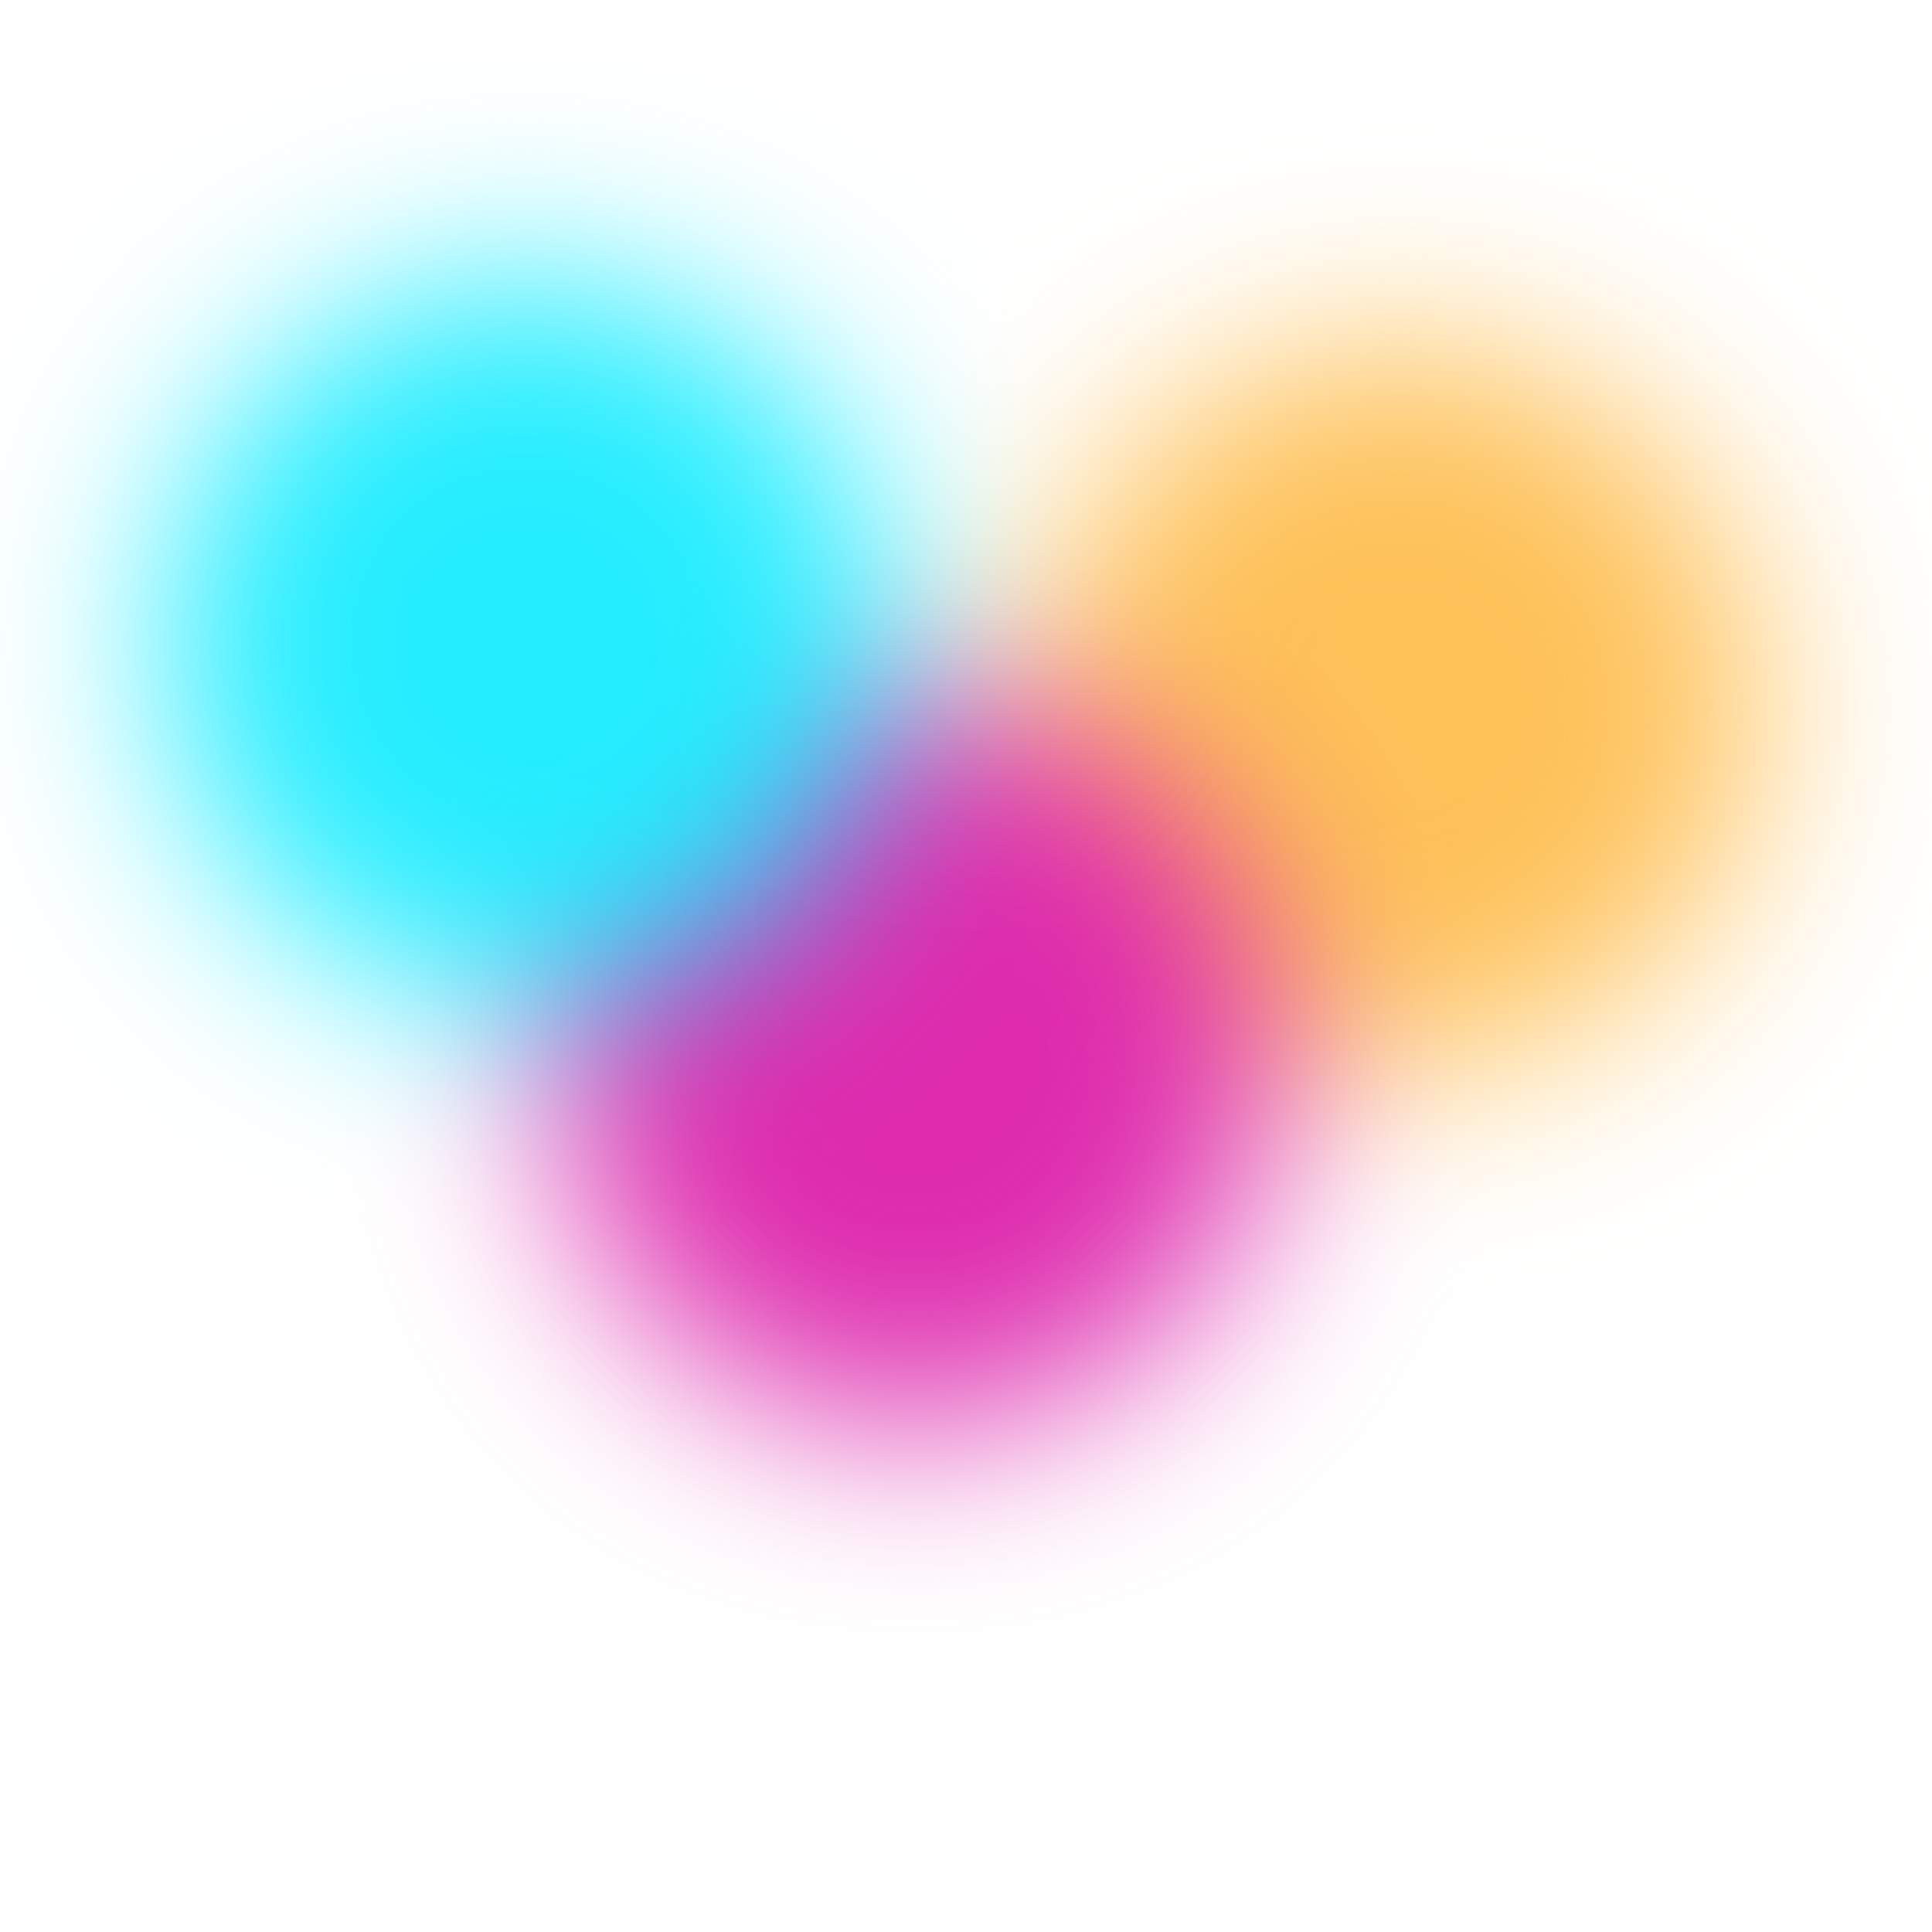
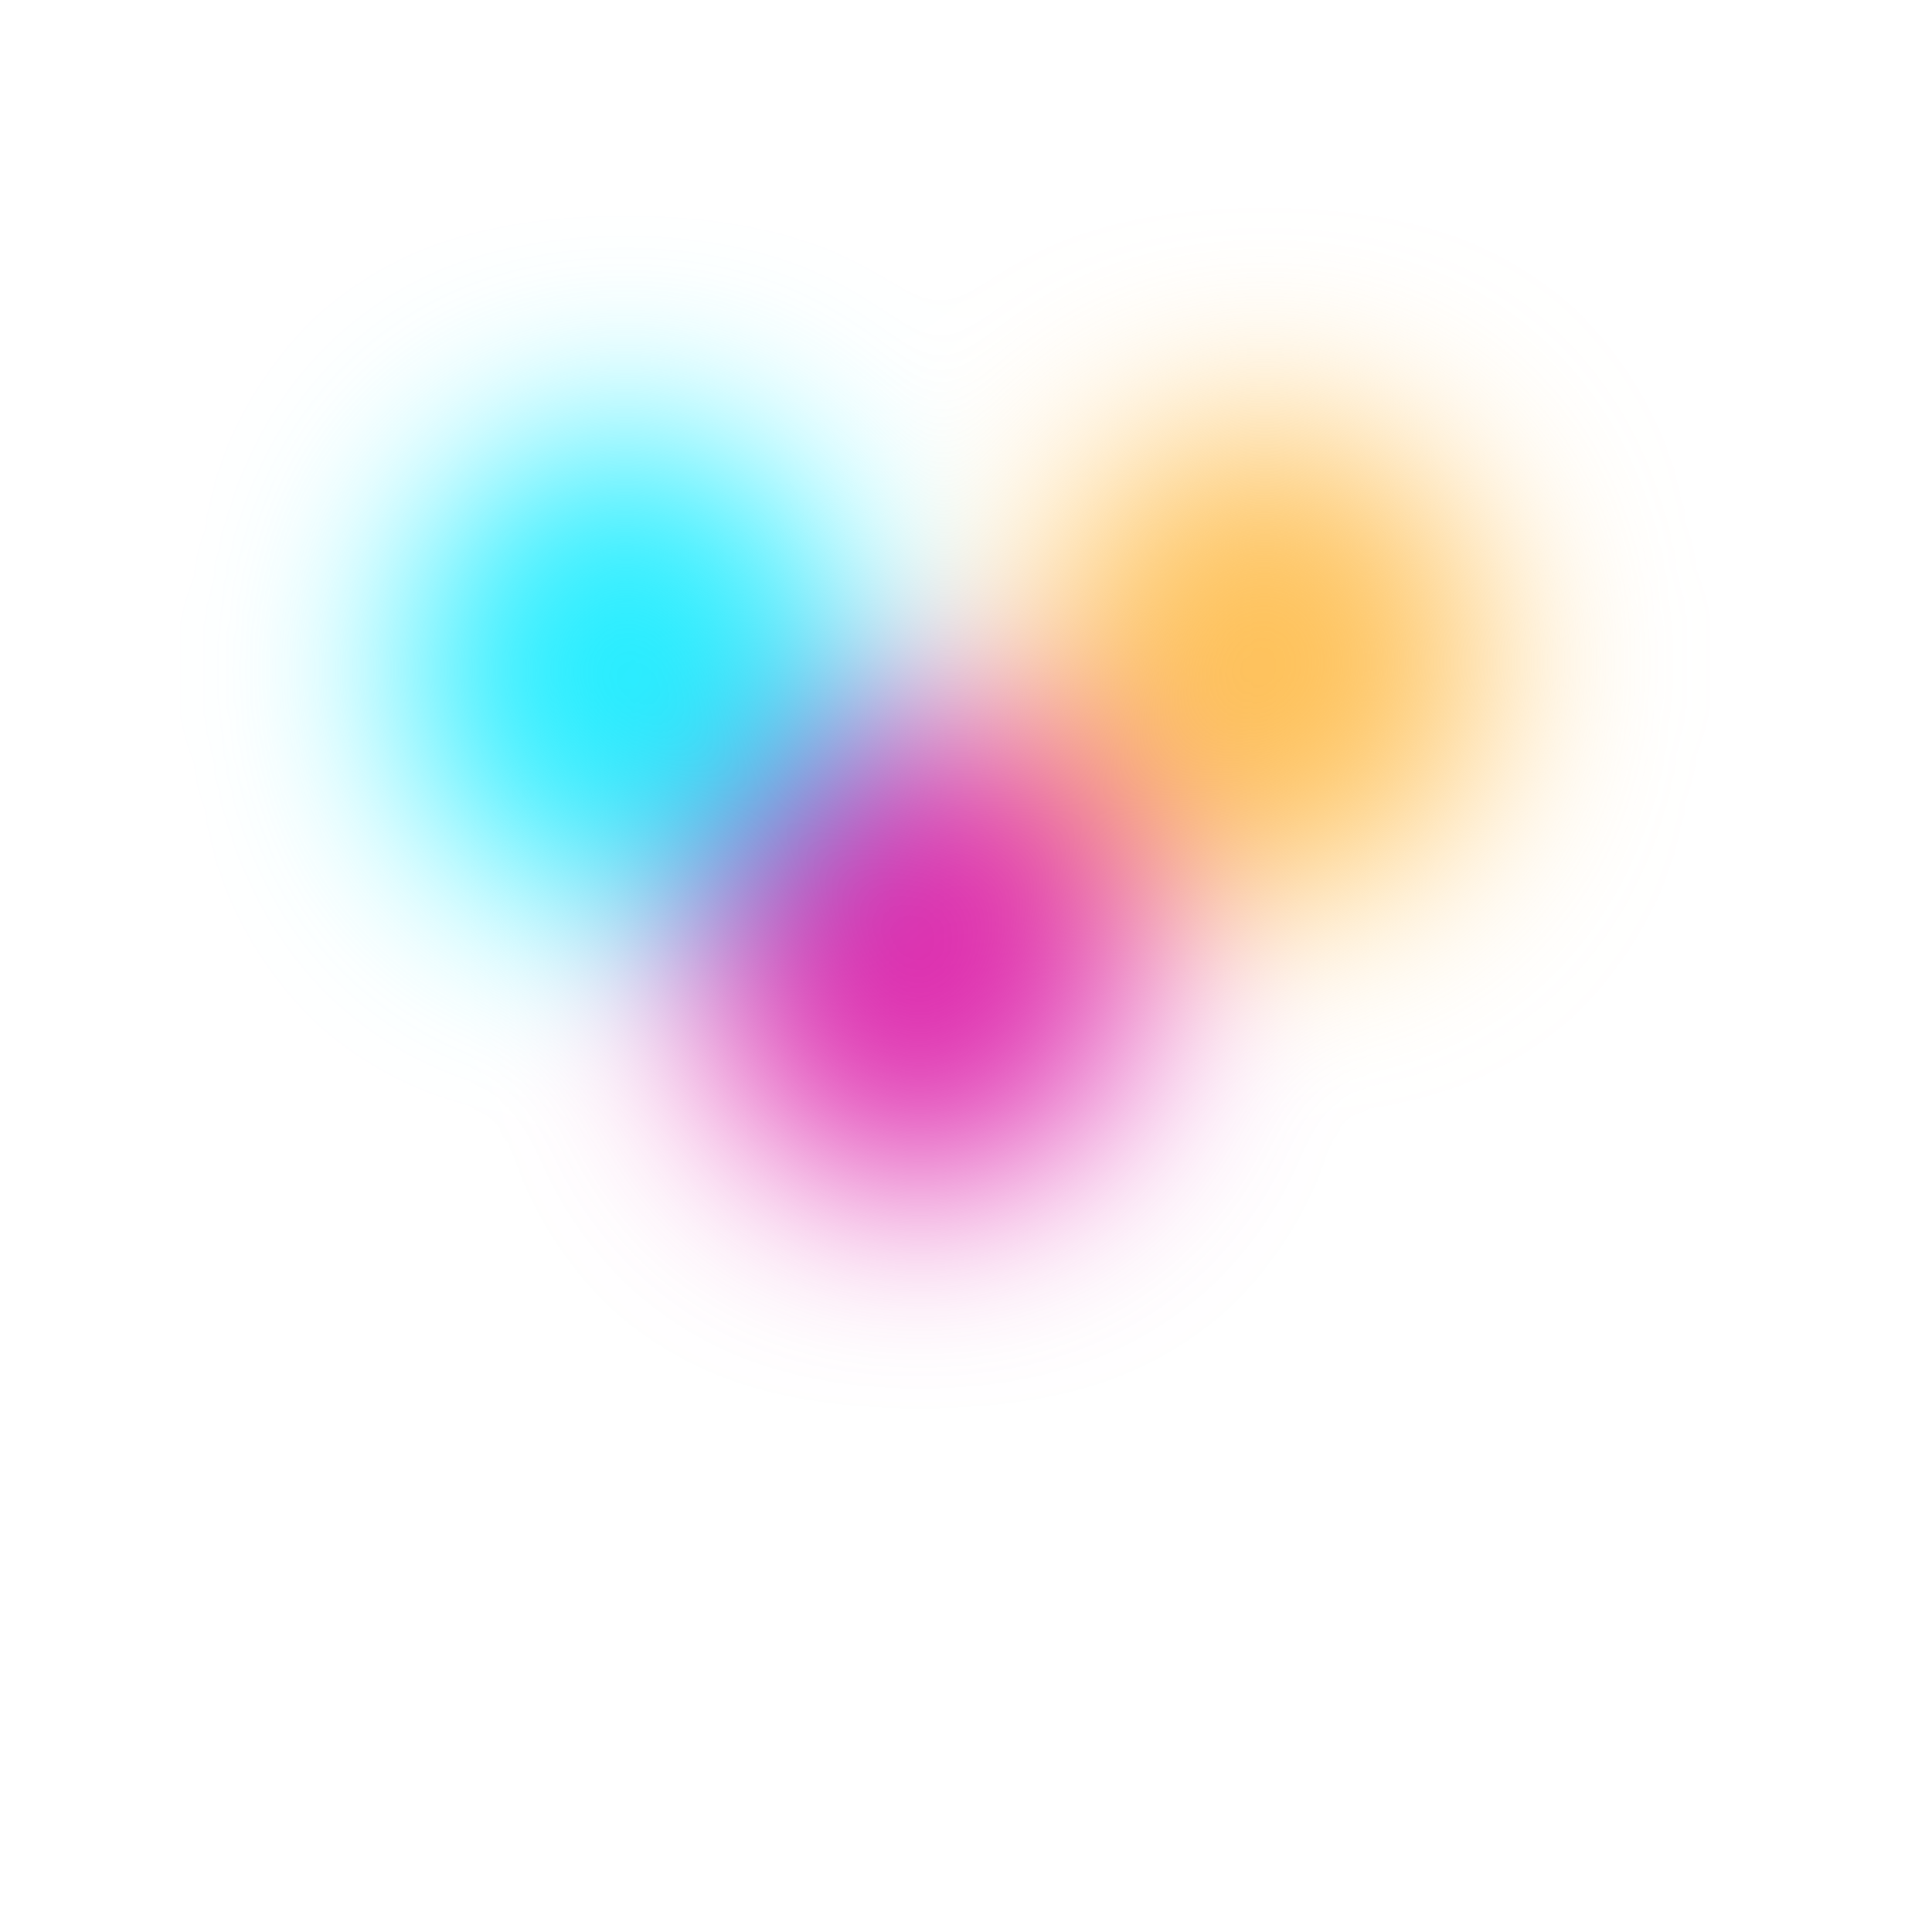
<svg xmlns="http://www.w3.org/2000/svg" version="1.1" viewBox="0 0 800 800">
  <defs>
    <filter id="bbblurry-filter" x="-100%" y="-100%" width="400%" height="400%" filterUnits="objectBoundingBox" primitiveUnits="userSpaceOnUse" color-interpolation-filters="sRGB">
      <feGaussianBlur stdDeviation="40" x="0%" y="0%" width="100%" height="100%" in="SourceGraphic" edgeMode="none" result="blur" />
    </filter>
  </defs>
  <g filter="url(#bbblurry-filter)">
-     <ellipse rx="150" ry="150" cx="579.21" cy="292.966" fill="hsl(38, 99%, 67%)" />
-     <ellipse rx="150" ry="150" cx="378.85" cy="440.252" fill="hsl(316, 73%, 52%)" />
-     <ellipse rx="150" ry="150" cx="218.103" cy="265.846" fill="hsl(185, 100%, 57%)" />
+     <ellipse rx="90.5" ry="97" cx="523.713" cy="274.117" fill="hsl(38, 99%, 67%)" />
+     <ellipse rx="90.5" ry="97" cx="380.944" cy="395.226" fill="hsl(316, 73%, 52%)" />
+     <ellipse rx="90.5" ry="97" cx="258.941" cy="277.364" fill="hsl(185, 100%, 57%)" />
  </g>
</svg>
